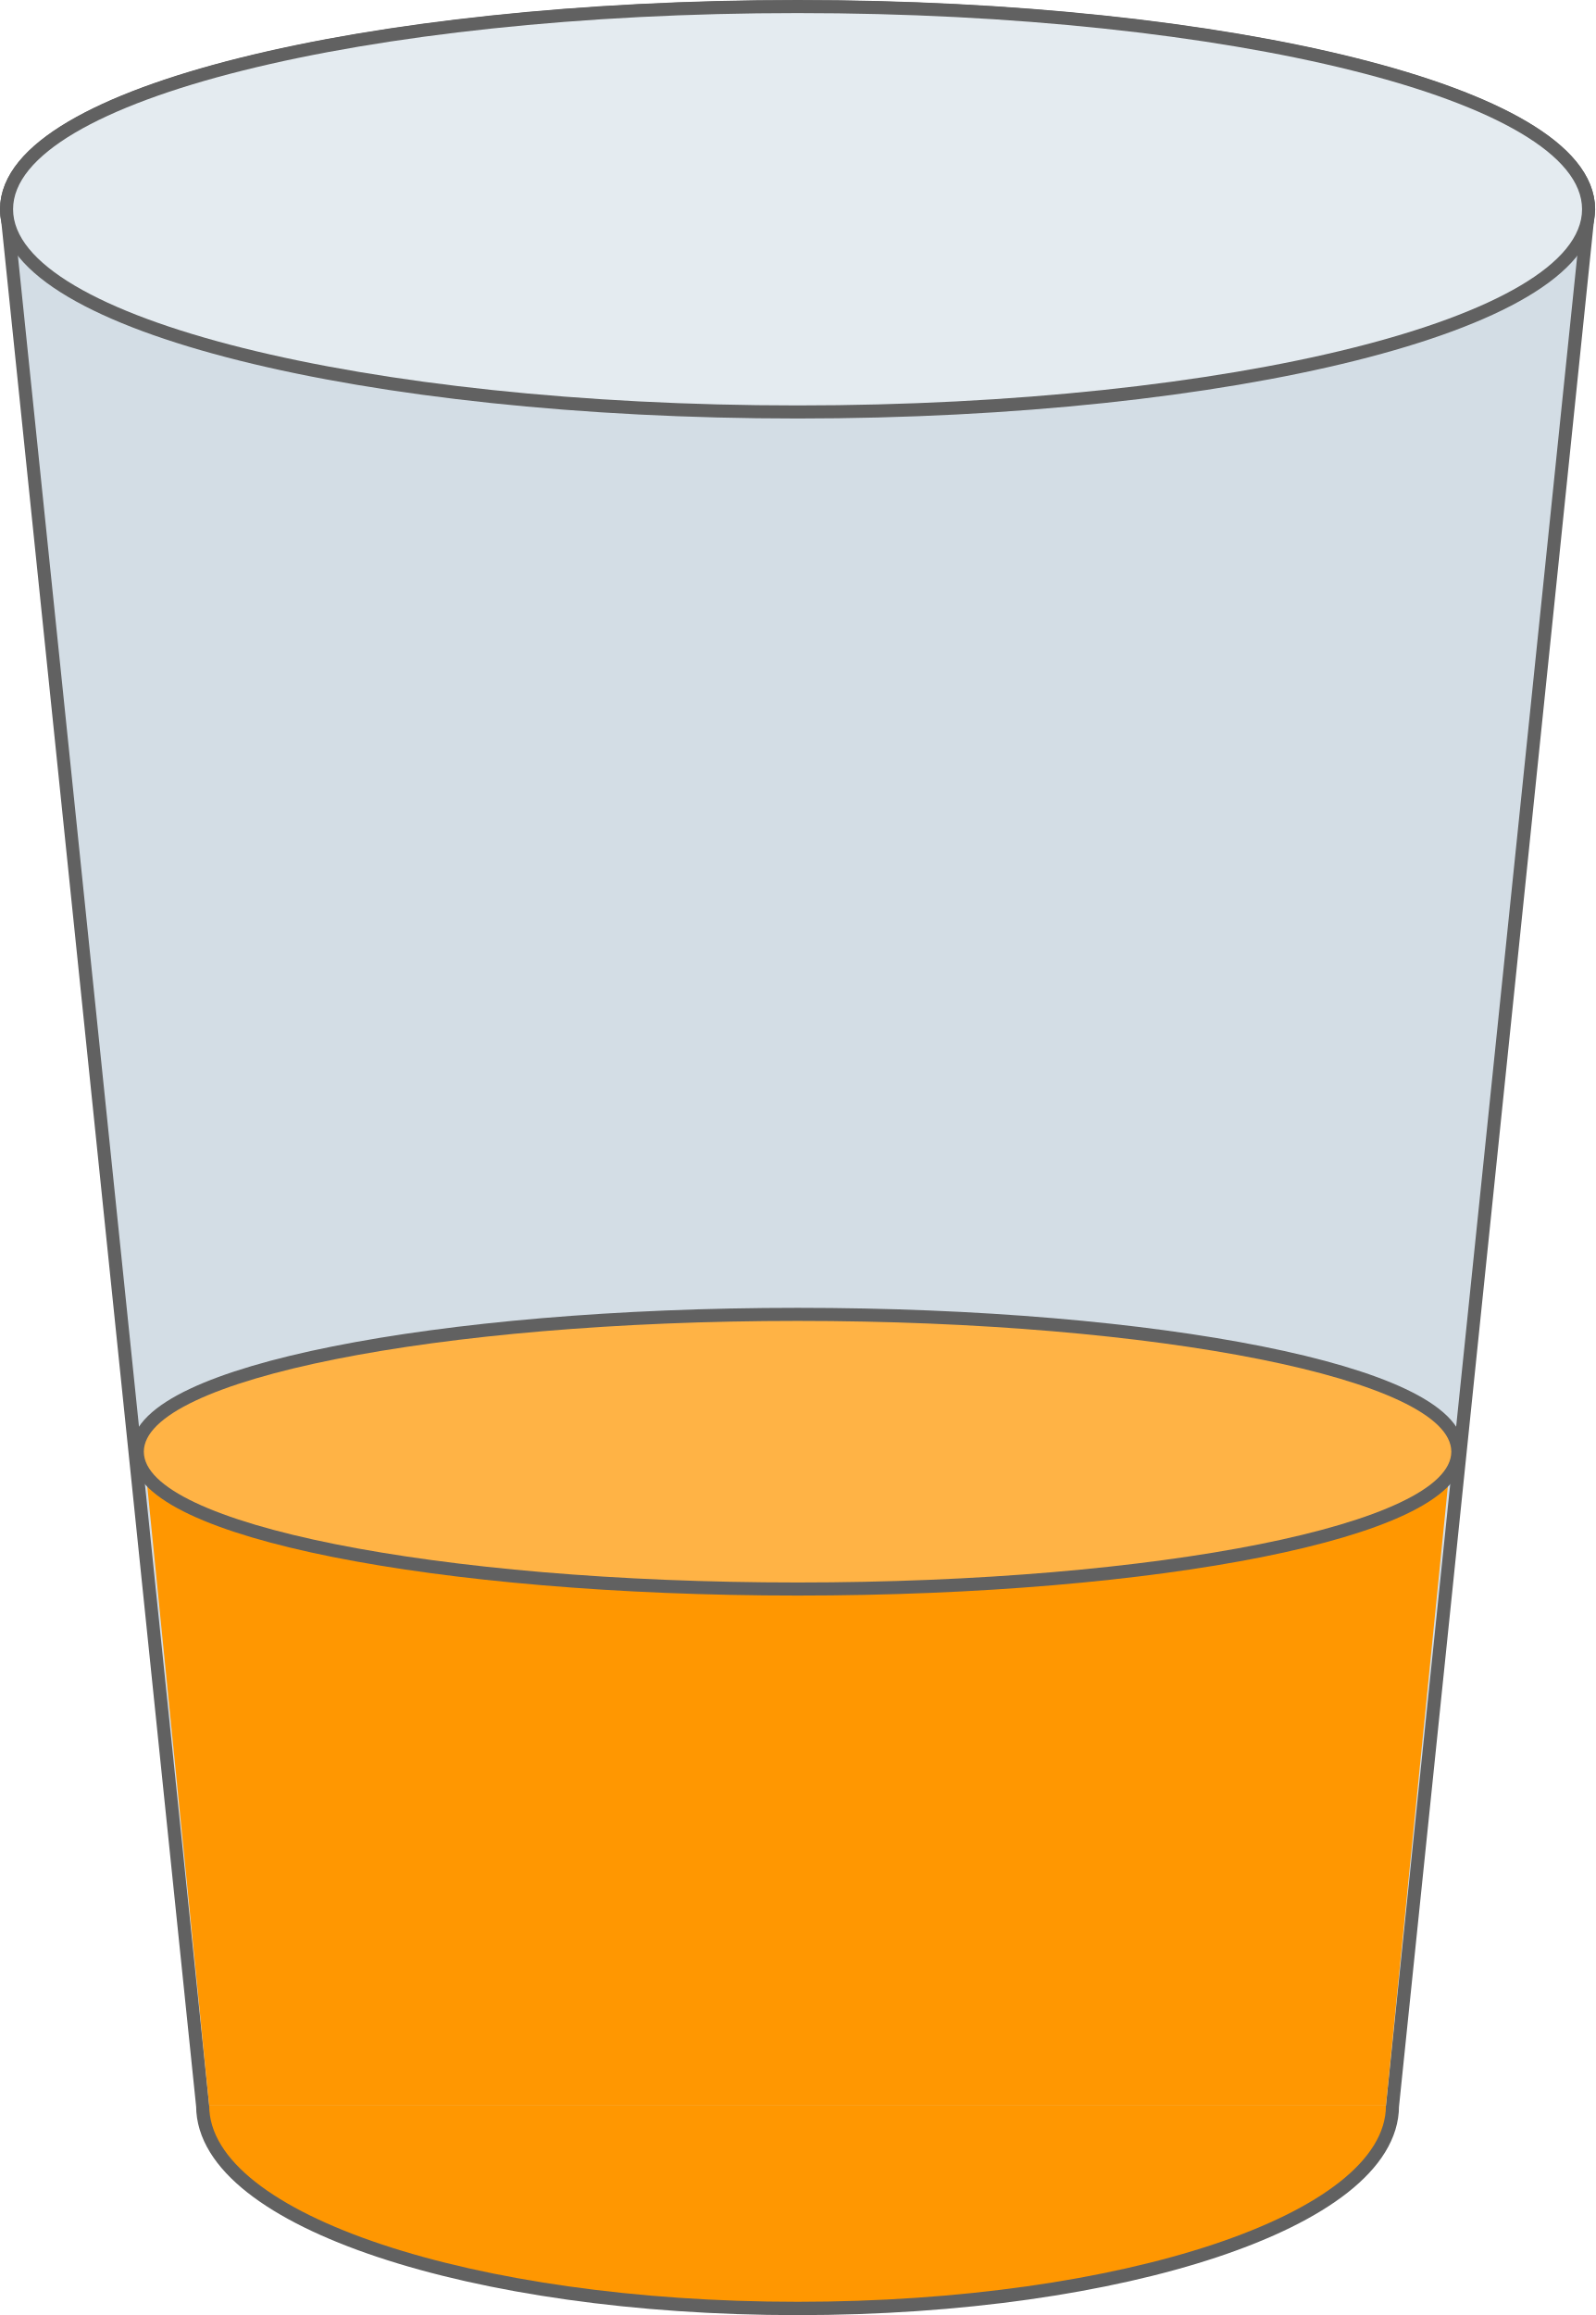
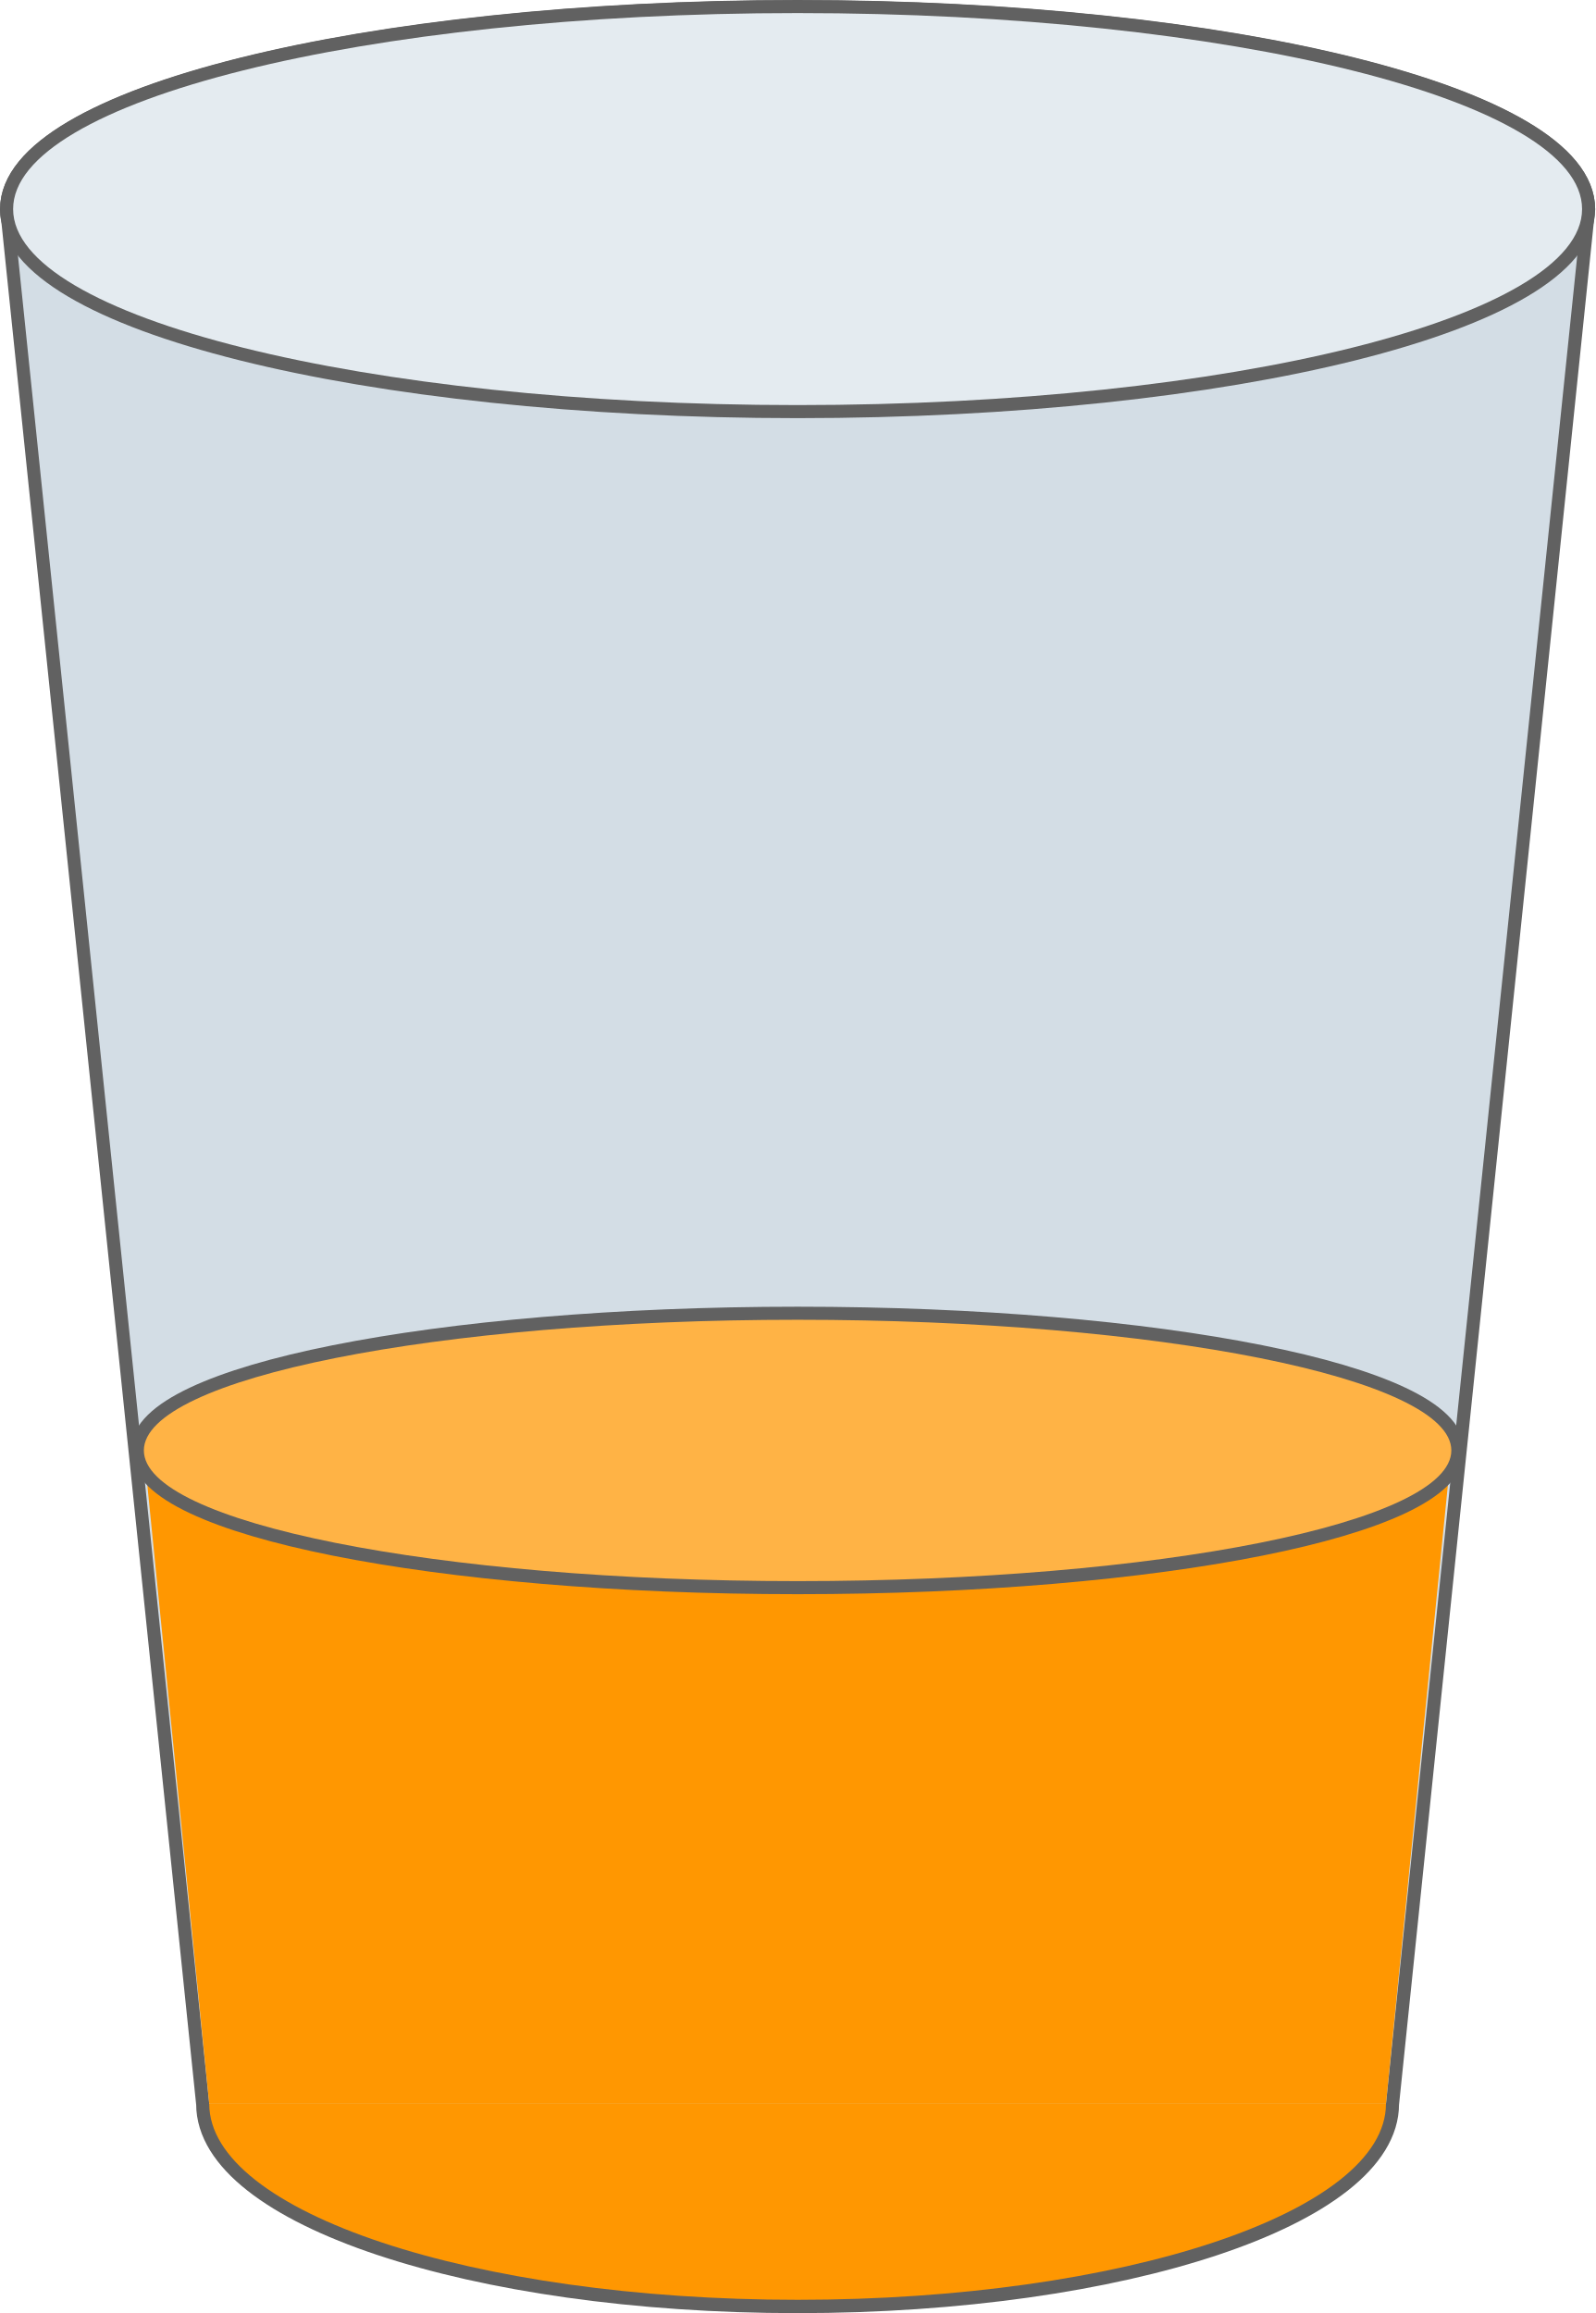
- <svg xmlns="http://www.w3.org/2000/svg" id="svg2" viewBox="0 0 122 177.01" version="1.0">
-   <g id="layer1" transform="translate(-194 -346.36)">
-     <path id="path3220" style="stroke-linejoin:round;stroke:#616161;stroke-linecap:round;stroke-width:2;fill:none" d="m255 347.38c-33.12 0-60 6.72-60 15 0 0.28 0.03 0.53 0.09 0.81l14.91 144.19c0 8.28 20.16 15 45 15s45-6.72 45-15l14.91-144.19 0.09-0.81c0-8.28-26.88-15-60-15z" />
-     <path id="path2385" style="fill:#ff9701" d="m300 507.36a45 15 0 1 1 -90 0 45 15 0 1 1 90 0z" />
-     <path id="rect3157" style="fill:#d3dde5" d="m195 362.36h120l-15 145h-90l-15-145z" />
-     <path id="path3247" style="stroke-linejoin:round;stroke:#616161;stroke-linecap:round;stroke-width:2;fill:none" d="m315 507.36a60 15 0 1 1 -120 0 60 15 0 1 1 120 0z" transform="translate(0,-145)" />
-     <path id="path3159" style="fill:#e4ebf0" d="m315 507.36a60 15 0 1 1 -120 0 60 15 0 1 1 120 0z" transform="translate(0,-145)" />
-     <path id="path3166" style="fill:#ff9701" d="m205 457.36h100l-5 50h-90l-5-50z" />
-     <path id="path3269" style="stroke-linejoin:round;stroke:#616161;stroke-linecap:round;stroke-width:2;fill:none" d="m305 457.36a50 10 0 1 1 -100 0 50 10 0 1 1 100 0z" />
-     <path id="path3164" style="fill:#ffb345" d="m305 457.36a50 10 0 1 1 -100 0 50 10 0 1 1 100 0z" />
+ <svg xmlns="http://www.w3.org/2000/svg" width="480pt" height="696pt" viewBox="0 0 480 696" version="1.1">
+   <g id="surface1">
+     <path style="fill:none;stroke-width:2;stroke-linecap:round;stroke-linejoin:round;stroke:rgb(38.039%,38.039%,38.039%);stroke-opacity:1;stroke-miterlimit:4;" d="M 255 347.38 C 221.88 347.38 195 354.1 195 362.38 C 195 362.66 195.03 362.91 195.09 363.19 L 210 507.38 C 210 515.66 230.16 522.38 255 522.38 C 279.84 522.38 300 515.66 300 507.38 L 314.91 363.19 L 315 362.38 C 315 354.1 288.12 347.38 255 347.38 Z M 255 347.38 " transform="matrix(3.934204,0,0,3.931981,-763.222,-1361.881)" />
+     <path style=" stroke:none;fill-rule:nonzero;fill:rgb(100%,59.216%,0.392%);fill-opacity:1;" d="M 417.039 633.051 C 417.039 665.621 337.777 692.027 240 692.027 C 142.223 692.027 62.961 665.621 62.961 633.051 C 62.961 600.477 142.223 574.07 240 574.07 C 337.777 574.07 417.039 600.477 417.039 633.051 Z M 417.039 633.051 " />
+     <path style=" stroke:none;fill-rule:nonzero;fill:rgb(82.745%,86.667%,89.804%);fill-opacity:1;" d="M 3.949 62.91 L 476.051 62.91 L 417.039 633.051 L 62.961 633.051 Z M 3.949 62.91 " />
+     <path style="fill:none;stroke-width:2;stroke-linecap:round;stroke-linejoin:round;stroke:rgb(38.039%,38.039%,38.039%);stroke-opacity:1;stroke-miterlimit:4;" d="M 315 507.36 C 315 515.644 288.137 522.36 255 522.36 C 221.863 522.36 195 515.644 195 507.36 C 195 499.076 221.863 492.36 255 492.36 C 288.137 492.36 315 499.076 315 507.36 Z M 315 507.36 " transform="matrix(3.934204,0,0,3.931981,-763.222,-1932.018)" />
+     <path style=" stroke:none;fill-rule:nonzero;fill:rgb(89.412%,92.157%,94.118%);fill-opacity:1;" d="M 476.051 62.91 C 476.051 95.484 370.367 121.891 240 121.891 C 109.633 121.891 3.949 95.484 3.949 62.91 C 3.949 30.34 109.633 3.934 240 3.934 C 370.367 3.934 476.051 30.34 476.051 62.91 Z M 476.051 62.91 " />
+     <path style=" stroke:none;fill-rule:nonzero;fill:rgb(100%,59.216%,0.392%);fill-opacity:1;" d="M 43.289 436.449 L 436.711 436.449 L 417.039 633.051 L 62.961 633.051 Z M 43.289 436.449 " />
+     <path style="fill:none;stroke-width:2;stroke-linecap:round;stroke-linejoin:round;stroke:rgb(38.039%,38.039%,38.039%);stroke-opacity:1;stroke-miterlimit:4;" d="M 305 457.36 C 305 462.882 282.614 467.36 255 467.36 C 227.386 467.36 205 462.882 205 457.36 C 205 451.837 227.386 447.36 255 447.36 C 282.614 447.36 305 451.837 305 457.36 Z M 305 457.36 " transform="matrix(3.934204,0,0,3.931981,-763.222,-1361.881)" />
+     <path style=" stroke:none;fill-rule:nonzero;fill:rgb(100%,70.196%,27.059%);fill-opacity:1;" d="M 436.711 436.449 C 436.711 458.164 348.641 475.77 240 475.77 C 131.359 475.77 43.289 458.164 43.289 436.449 C 43.289 414.734 131.359 397.129 240 397.129 C 348.641 397.129 436.711 414.734 436.711 436.449 Z M 436.711 436.449 " />
  </g>
</svg>
